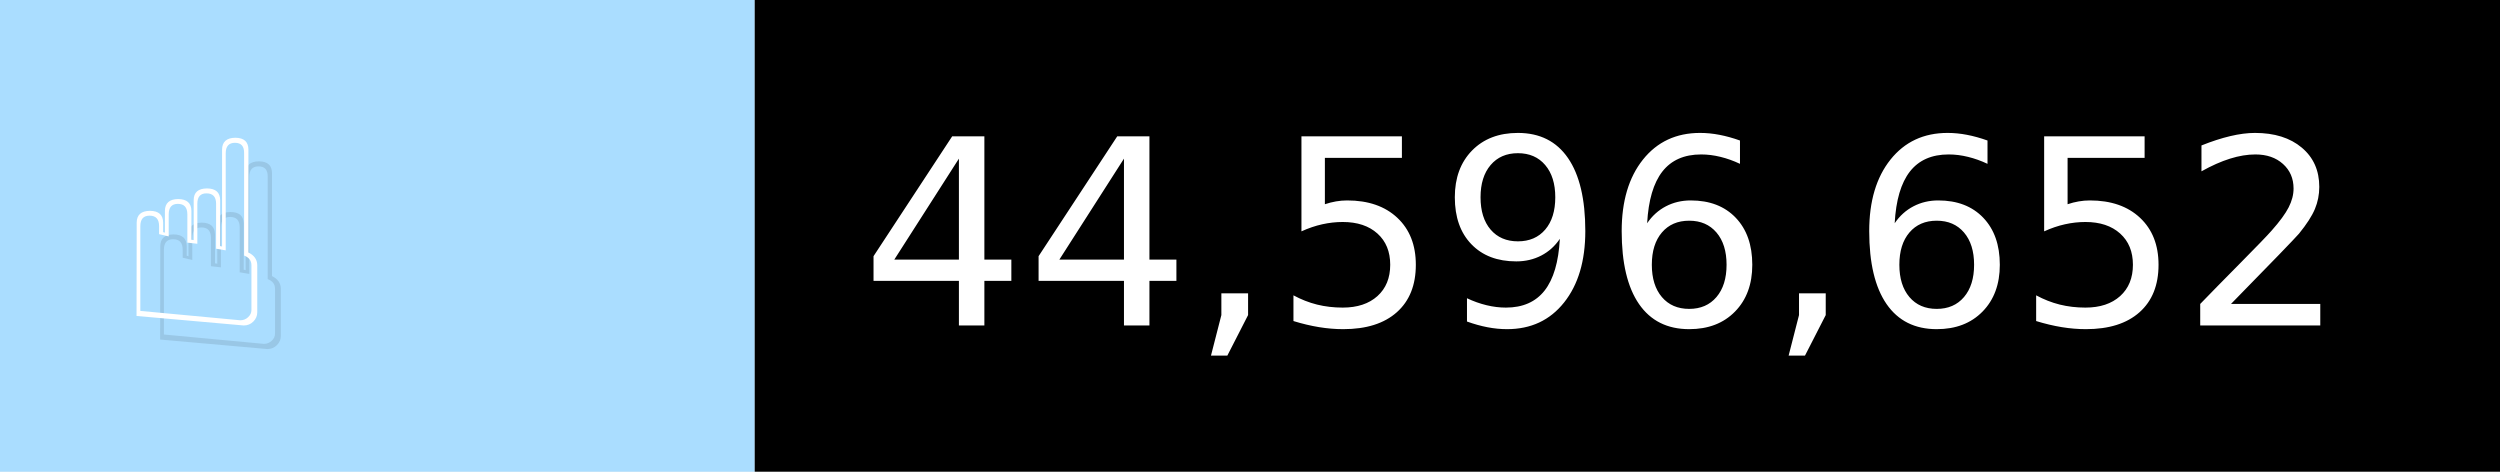
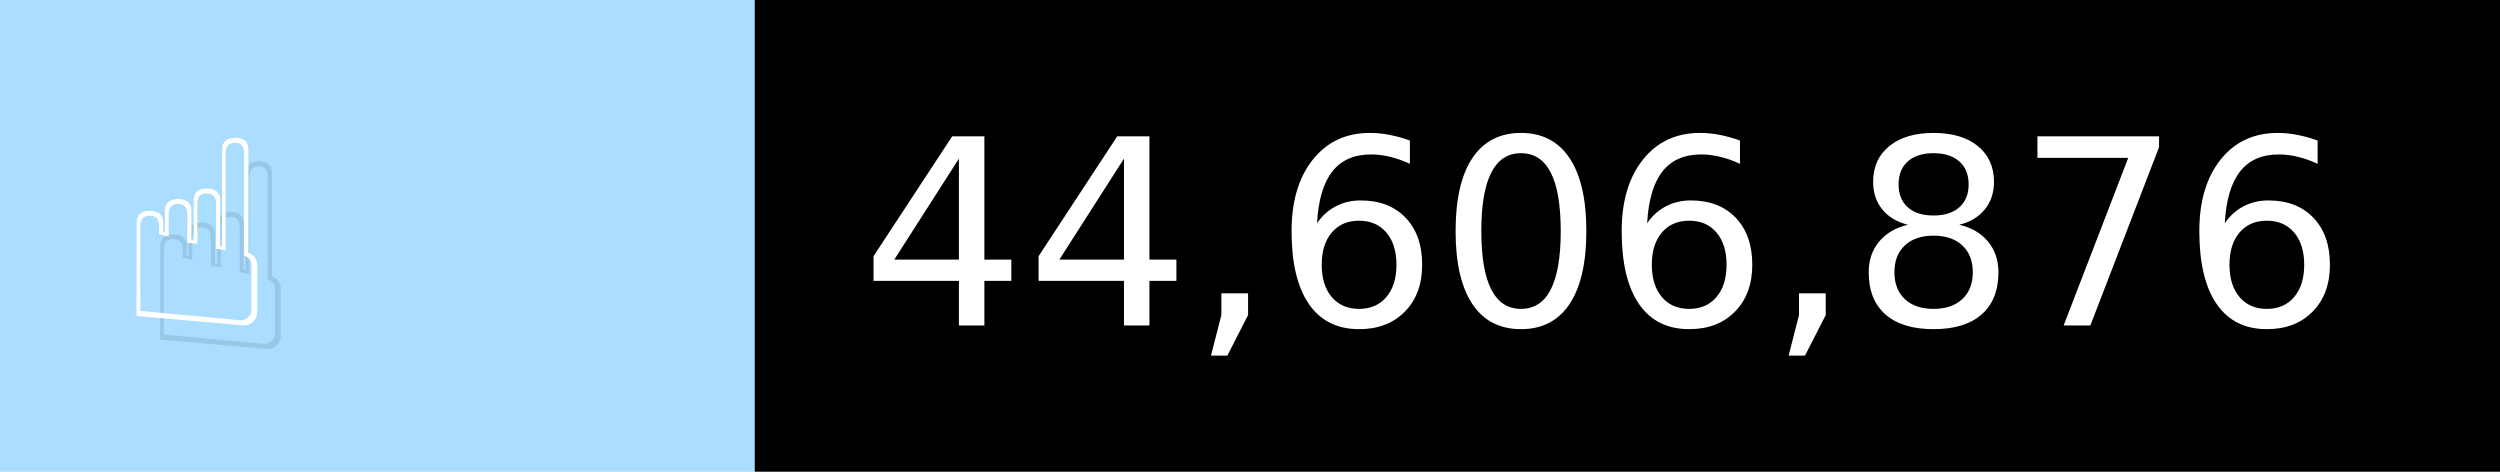
- <svg xmlns="http://www.w3.org/2000/svg" width="106" height="20" viewBox="0 0 1060 200" role="img" aria-label="☝️: 44,596,652">
+ <svg xmlns="http://www.w3.org/2000/svg" width="106" height="20" viewBox="0 0 1060 200" role="img" aria-label="☝️: 44,606,876">
  <g>
    <rect fill="#ADF" width="320" height="200" />
    <rect fill="##f78" x="320" width="740" height="200" />
  </g>
  <g aria-hidden="true" fill="#fff" text-anchor="start" font-family="Verdana,DejaVu Sans,sans-serif" font-size="110">
    <text x="60" y="148" textLength="220" fill="#000" opacity="0.1">☝️</text>
    <text x="50" y="138" textLength="220">☝️</text>
-     <text x="375" y="148" textLength="640" fill="#000" opacity="0.1">44,596,652</text>
-     <text x="365" y="138" textLength="640">44,596,652</text>
+     <text x="375" y="148" textLength="640" fill="#000" opacity="0.1">44,606,876</text>
+     <text x="365" y="138" textLength="640">44,606,876</text>
  </g>
</svg>
